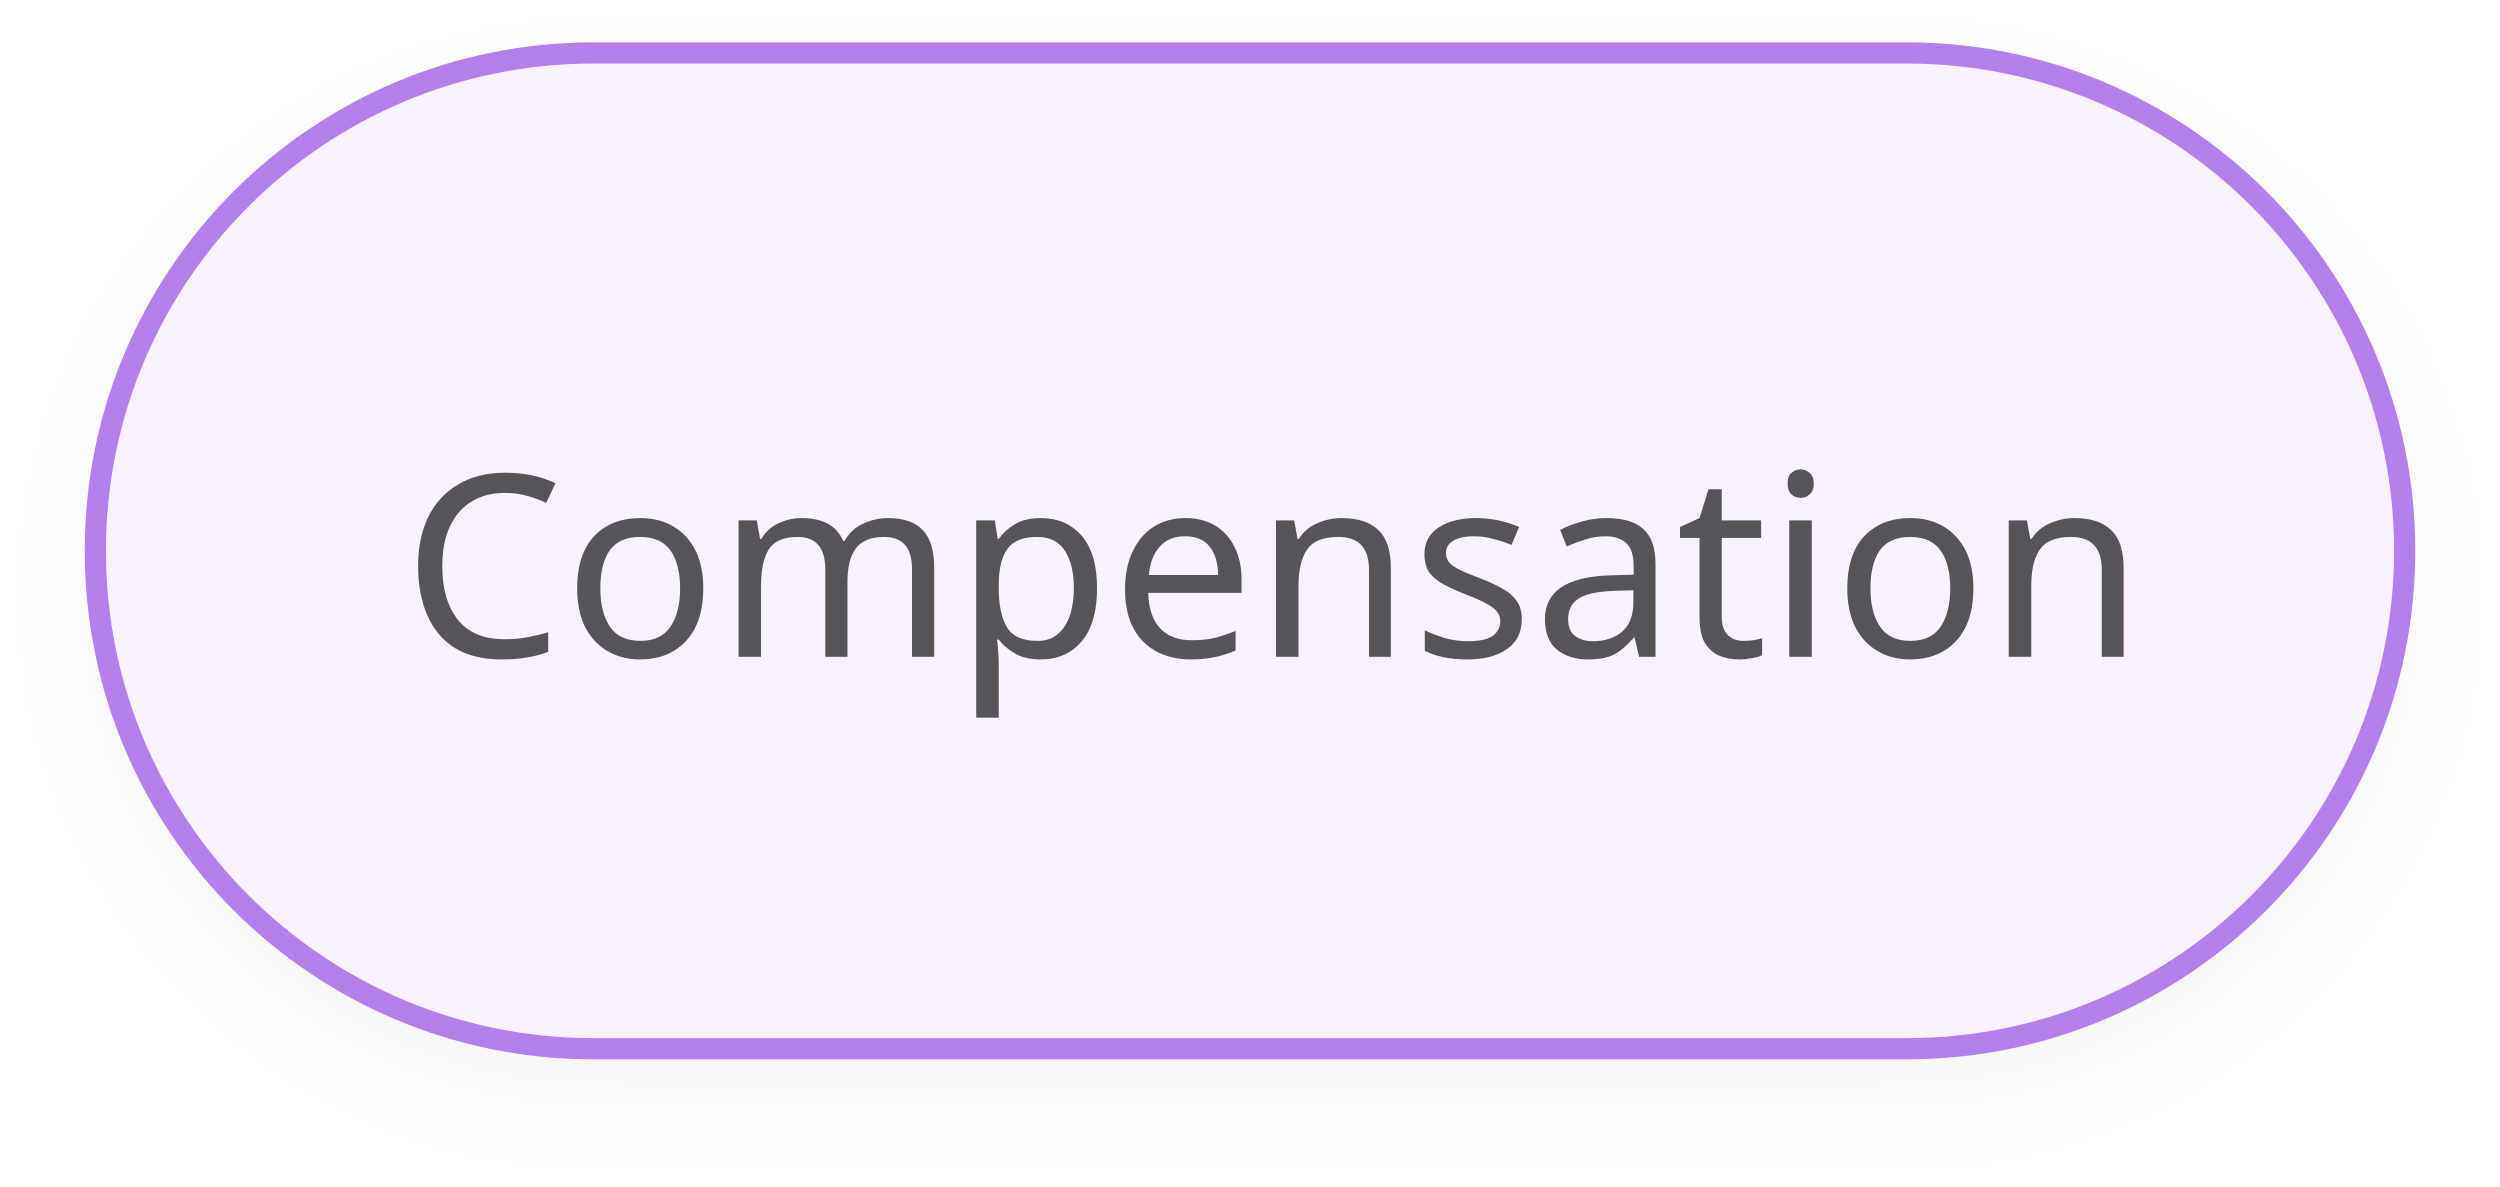
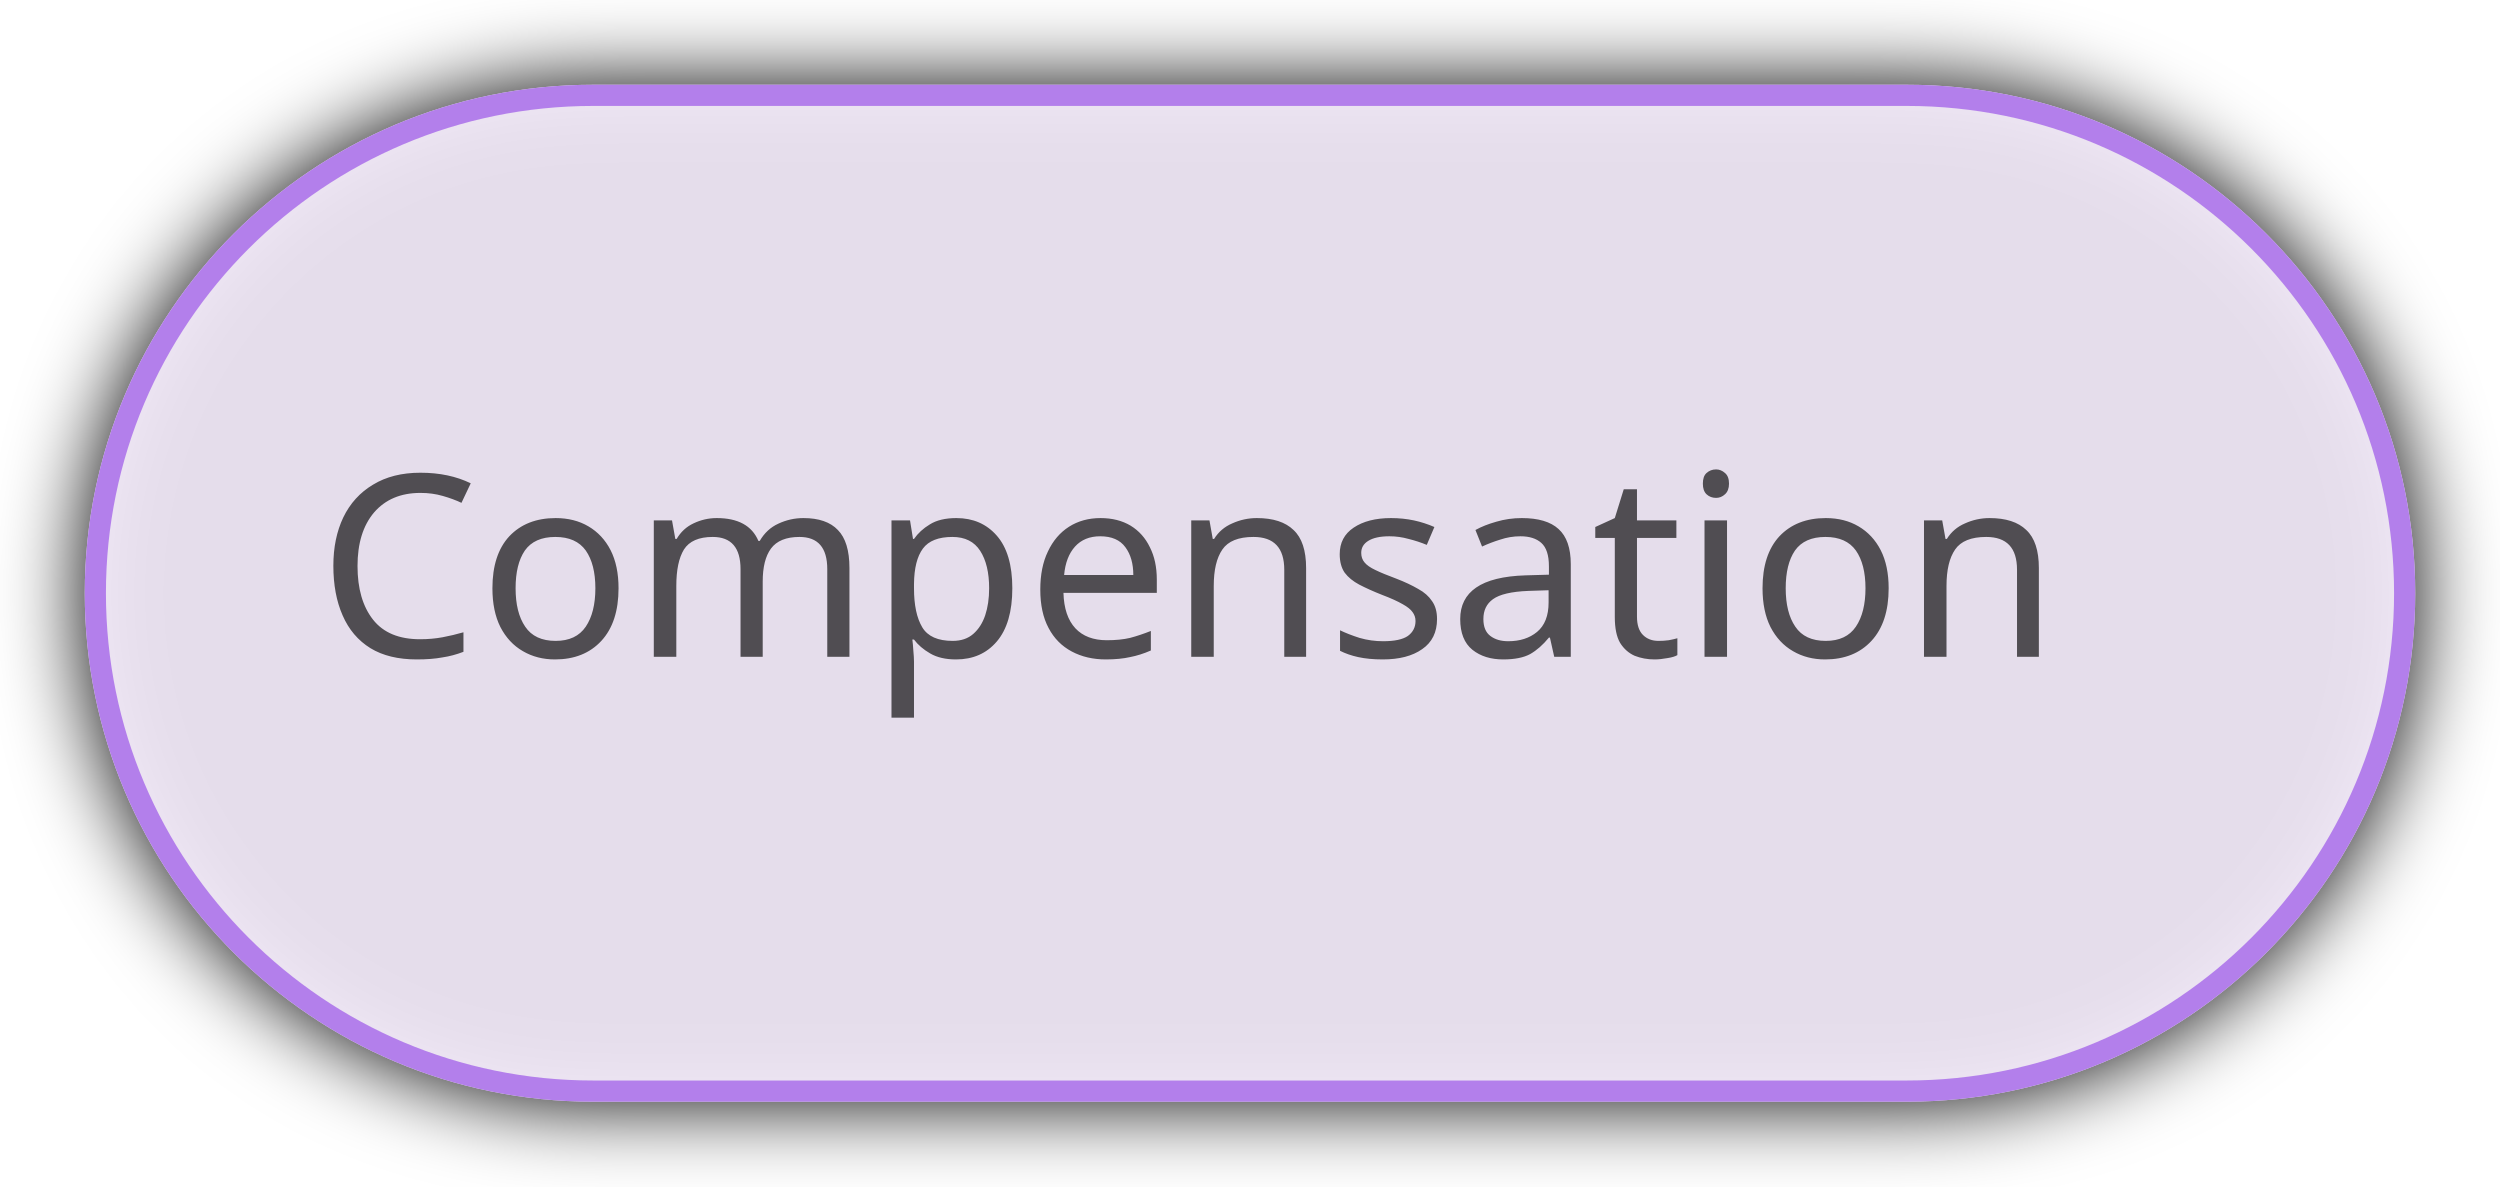
- <svg xmlns="http://www.w3.org/2000/svg" xmlns:xlink="http://www.w3.org/1999/xlink" width="118" height="56">
-   <defs>
-     <rect id="b" x="0" y="0" width="110" height="48" rx="24" />
-     <filter x="-8.8%" y="-10.4%" width="117.5%" height="129.2%" filterUnits="objectBoundingBox" id="a">
-       <feOffset dy="2" in="SourceAlpha" result="shadowOffsetOuter1" />
-       <feGaussianBlur stdDeviation="2" in="shadowOffsetOuter1" result="shadowBlurOuter1" />
-       <feComposite in="shadowBlurOuter1" in2="SourceAlpha" operator="out" result="shadowBlurOuter1" />
-       <feColorMatrix values="0 0 0 0 0 0 0 0 0 0 0 0 0 0 0 0 0 0 0.04 0" in="shadowBlurOuter1" />
+ <svg xmlns="http://www.w3.org/2000/svg" xmlns:xlink="http://www.w3.org/1999/xlink" width="118" height="56" style="user-select: auto;">
+   <defs style="user-select: auto;">
+     <rect style="user-select: auto;" rx="24" height="48" width="110" y="0" x="0" id="b" />
+     <filter style="user-select: auto;" id="a" filterUnits="objectBoundingBox" height="129.2%" width="117.5%" y="-10.4%" x="-8.8%">
+       <feGaussianBlur style="user-select: auto;" result="shadowBlurOuter1" in="shadowOffsetOuter1" stdDeviation="2" />
    </filter>
  </defs>
-   <g fill="none" fill-rule="evenodd">
-     <g transform="translate(4 2)">
-       <use fill="#000" filter="url(#a)" xlink:href="#b" />
-       <use fill-opacity=".92" fill="#F9F0FF" xlink:href="#b" />
-       <rect stroke="#B37FEB" x=".5" y=".5" width="109" height="47" rx="23.5" />
+   <g>
+     <g style="user-select: auto;" id="svg_1" fill-rule="evenodd" fill="none">
+       <g style="user-select: auto;" id="svg_2">
+         <use style="user-select: auto;" id="svg_3" x="4" y="4" xlink:href="#b" filter="url(#a)" fill="#000" />
+         <use style="user-select: auto;" id="svg_4" x="4" y="4" xlink:href="#b" fill="#F9F0FF" fill-opacity="0.92" />
+         <rect style="user-select: auto;" id="svg_5" rx="23.5" height="47" width="109" y="4.5" x="4.5" stroke="#B37FEB" />
+       </g>
+       <text style="user-select: auto;" id="svg_6" x="4" y="4" fill-opacity="0.65" fill="#000" font-size="12" font-family="PingFangSC-Regular, PingFang SC">
+         <tspan style="user-select: auto;" id="svg_7" y="31" x="15">Compensation</tspan>
+       </text>
    </g>
-     <text font-family="PingFangSC-Regular, PingFang SC" font-size="12" fill="#000" fill-opacity=".65" transform="translate(4 2)">
-       <tspan x="15" y="29">Compensation</tspan>
-     </text>
  </g>
</svg>
